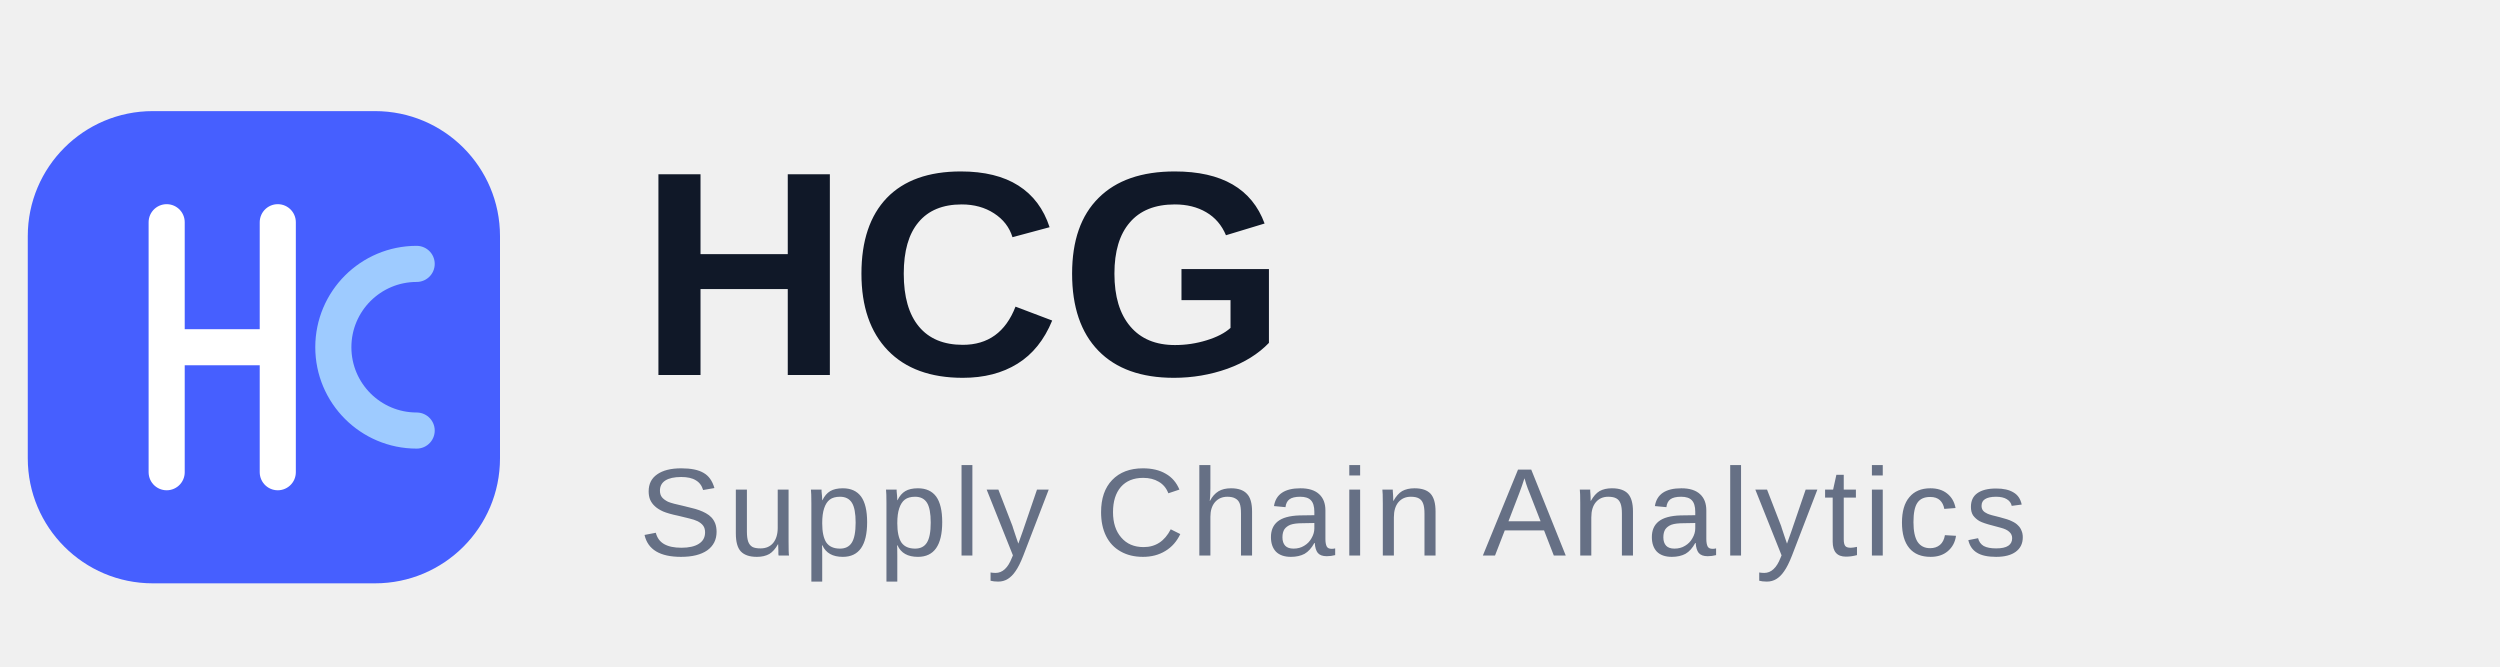
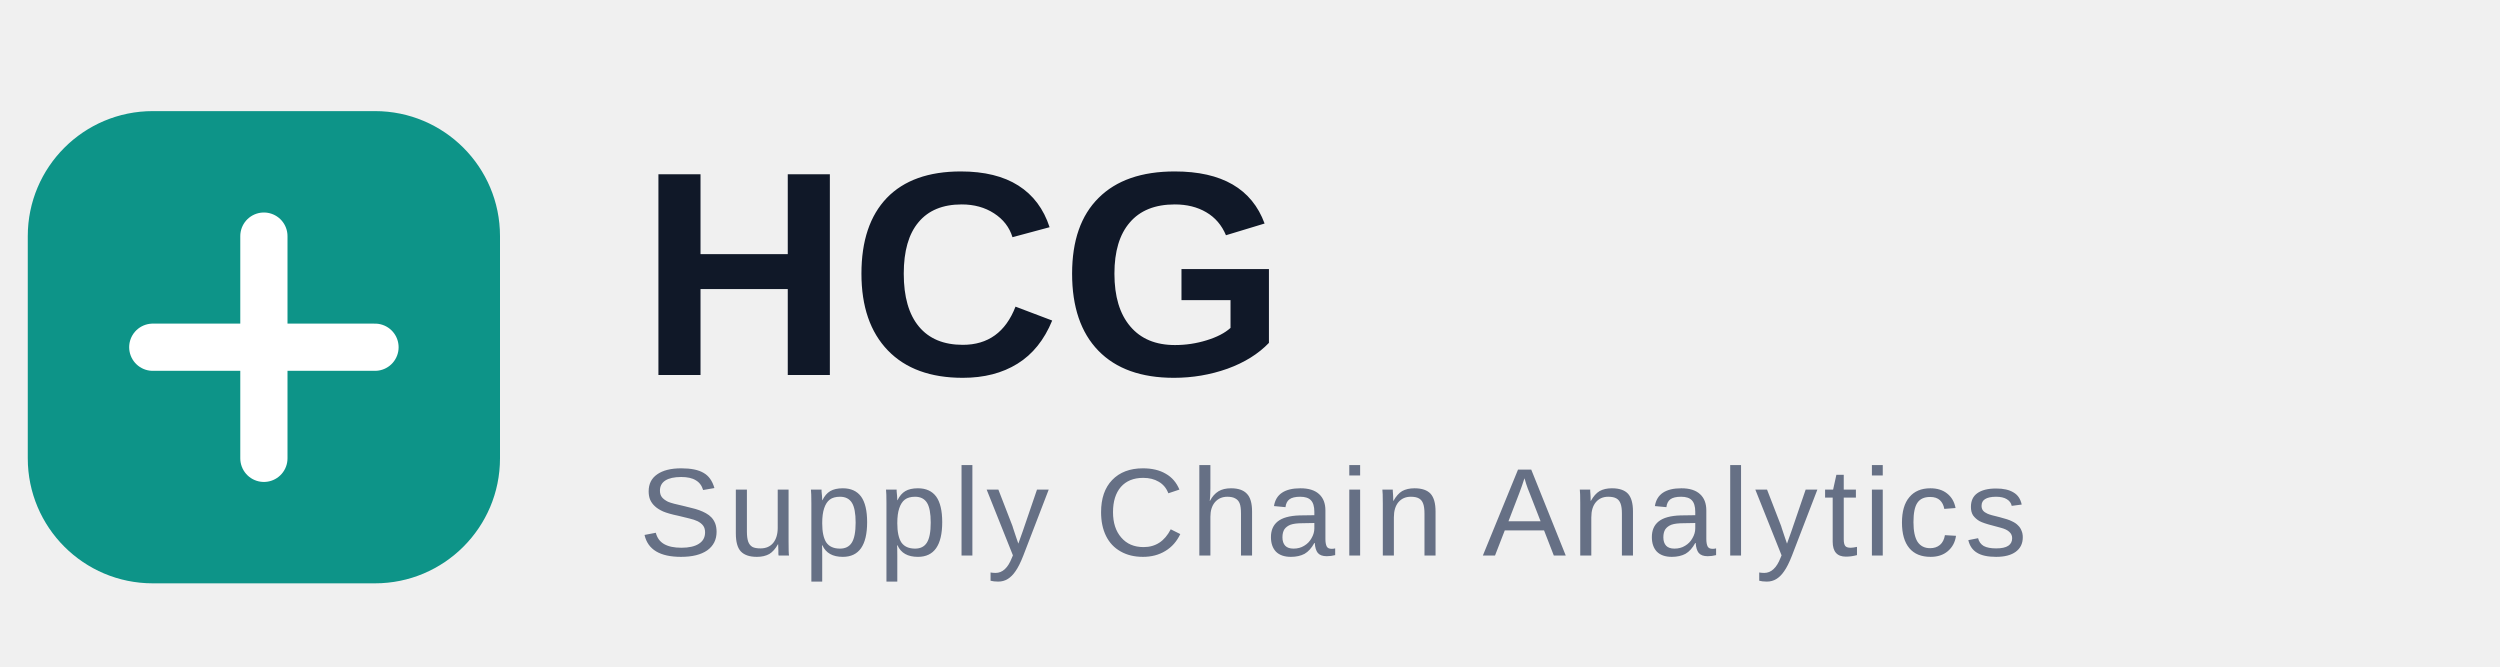
<svg xmlns="http://www.w3.org/2000/svg" width="180" height="48" viewBox="0 0 180 48" fill="none">
-   <rect x="2" y="8" width="34" height="34" rx="9" fill="#465fff" />
-   <path d="M12 16v18M12 25h8M20 16v18" stroke="#fff" stroke-width="2.6" stroke-linecap="round" />
-   <path d="M30 19a5 5 0 100 12" stroke="#9ecbff" stroke-width="2.6" stroke-linecap="round" fill="none" />
+   <rect x="2" y="8" width="34" height="34" rx="9" fill="#0d9488" />
+   <path d="M19 17v16M11 25h16" stroke="#fff" stroke-width="3.4" stroke-linecap="round" />
  <text x="46" y="27" font-family="Outfit, Arial, sans-serif" font-size="21" font-weight="700" fill="#101828">HCG</text>
  <text x="46" y="40" font-family="Outfit, Arial, sans-serif" font-size="9" font-weight="500" letter-spacing="0.4" fill="#667085">Supply Chain Analytics</text>
</svg>
